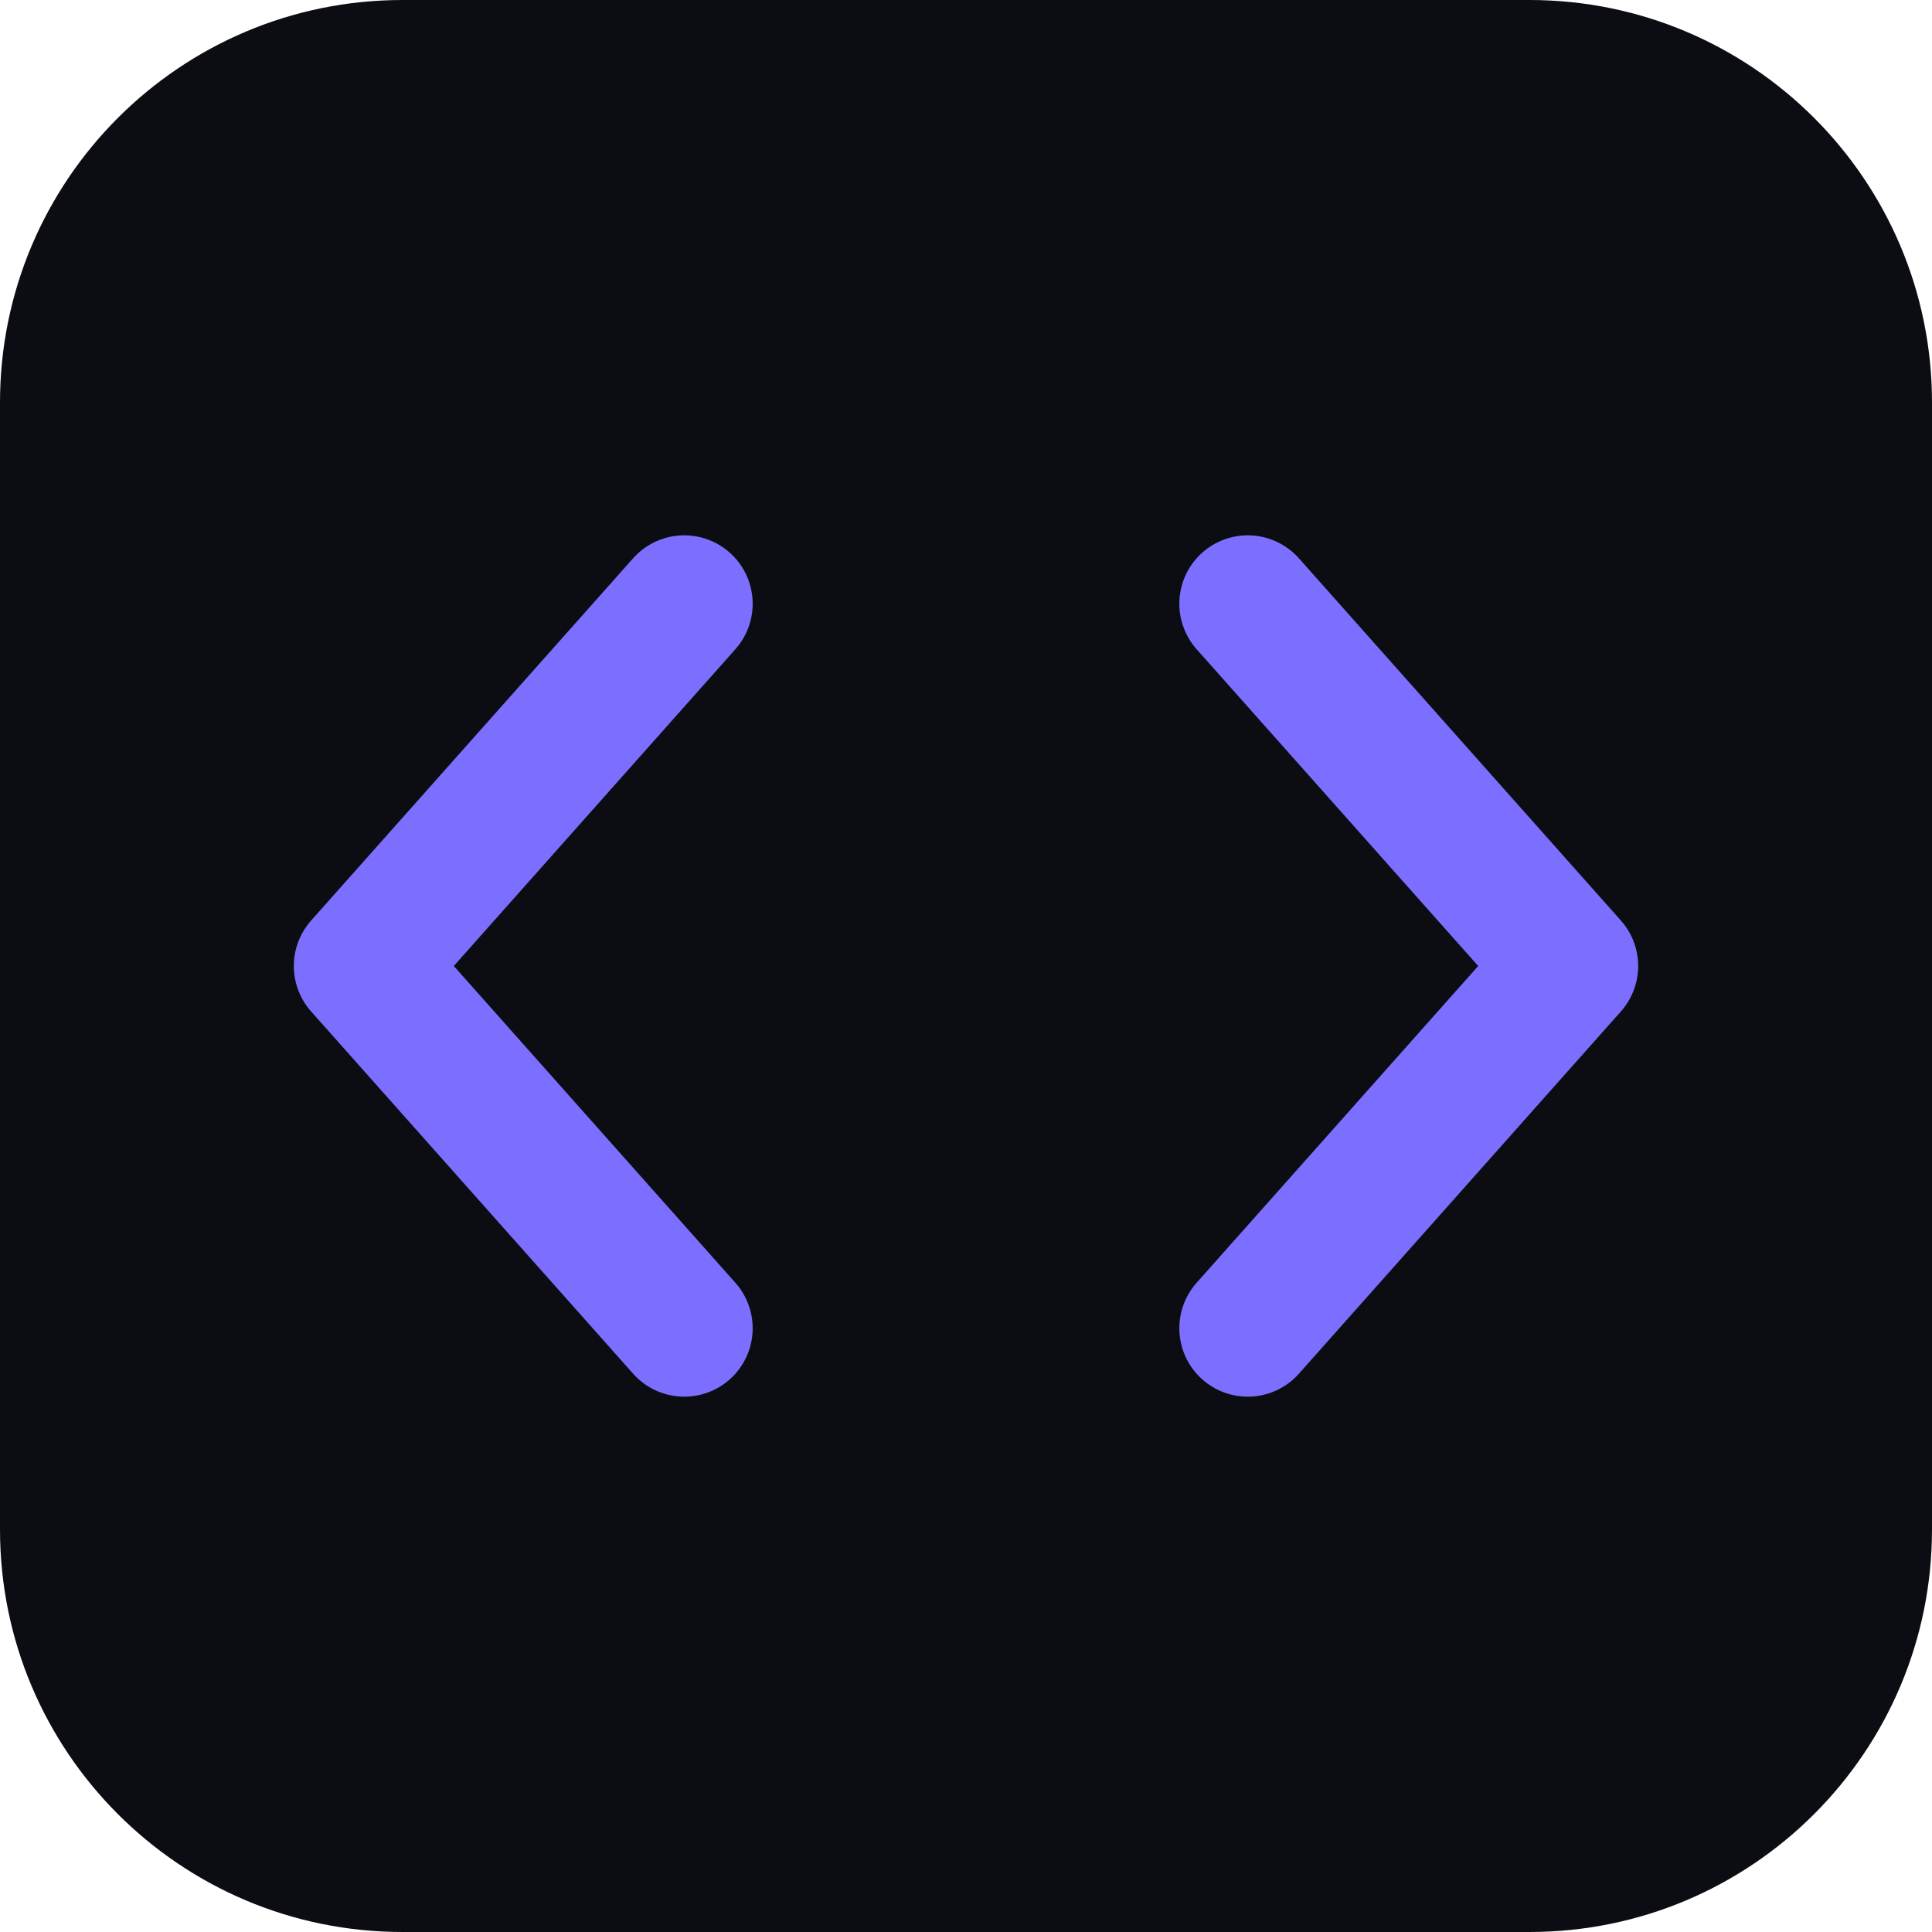
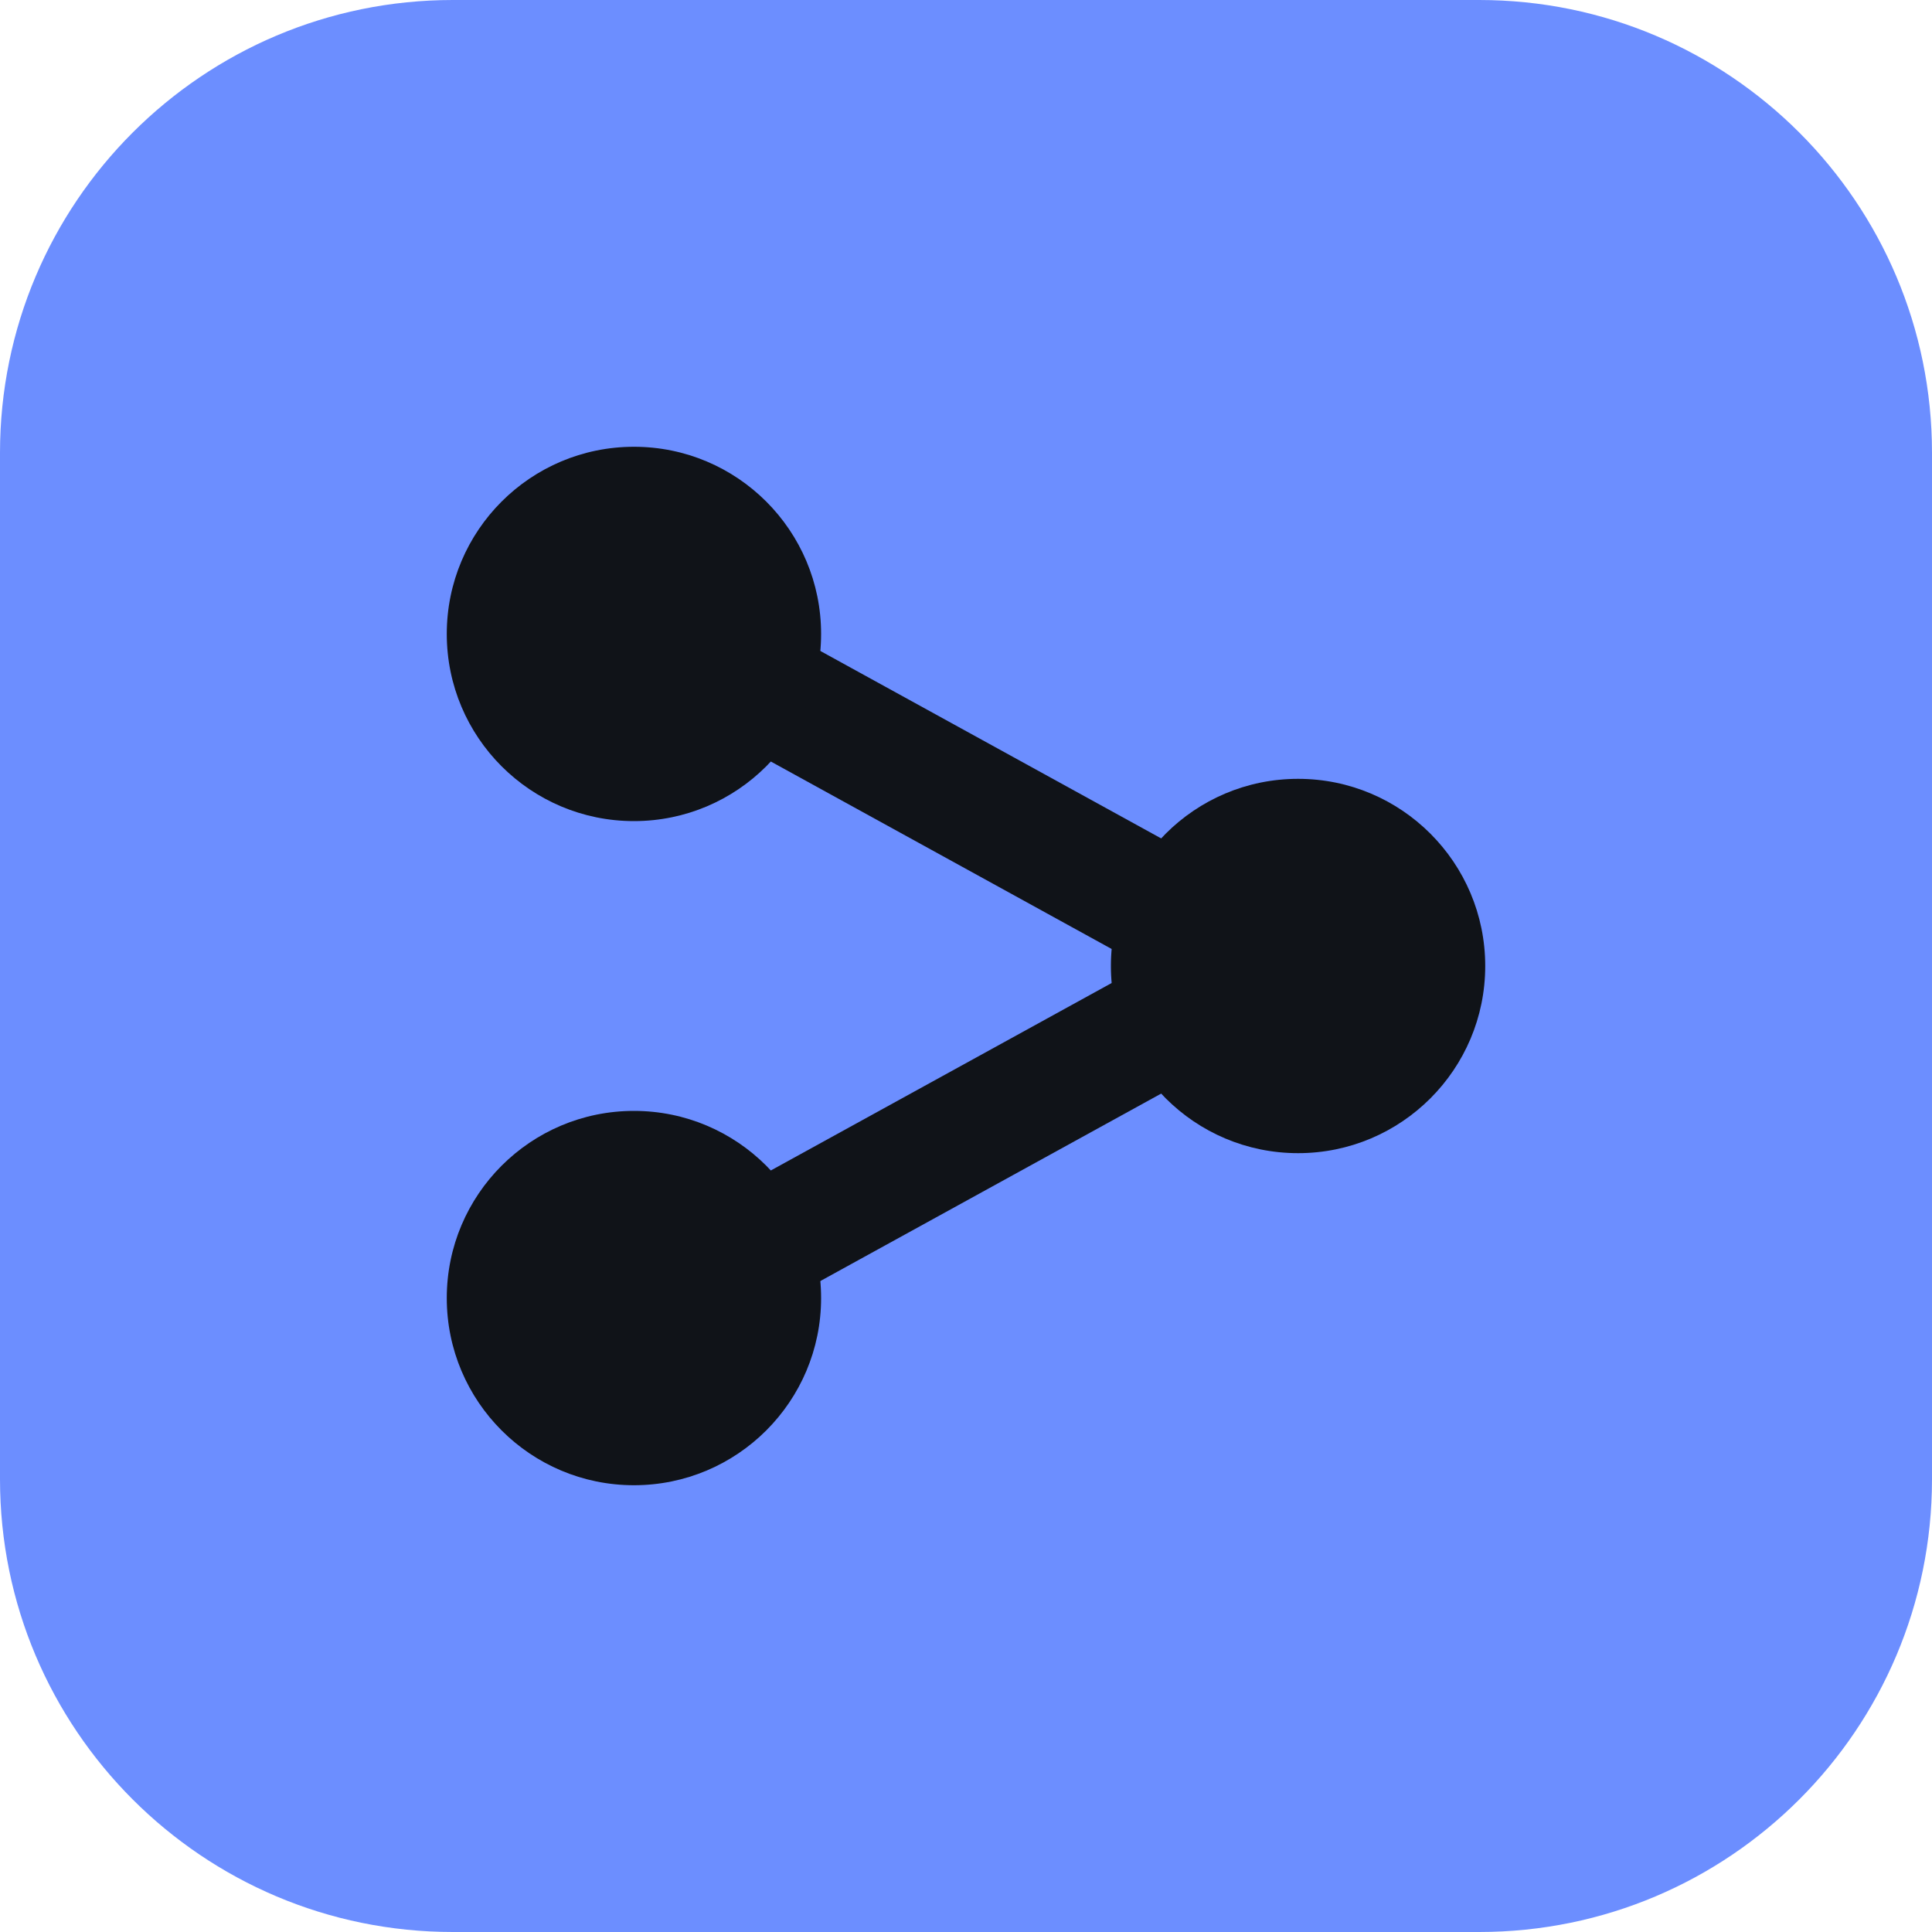
- <svg xmlns="http://www.w3.org/2000/svg" viewBox="0 0 48 48">
-   <rect width="48" height="48" rx="10" fill="#0B0D12" />
-   <path d="M17 15L9 24l8 9M31 15l8 9-8 9" stroke="#7C6FFF" stroke-width="3.4" stroke-linecap="round" stroke-linejoin="round" fill="none" />
+ <svg xmlns="http://www.w3.org/2000/svg" viewBox="0 0 32 32">
+   <rect width="32" height="32" rx="7.5" fill="#6C8EFF" />
+   <g stroke="#101318" stroke-width="2" stroke-linecap="round">
+     <line x1="11" y1="10.5" x2="21" y2="16" />
+     <line x1="11" y1="21.5" x2="21" y2="16" />
+   </g>
+   <g fill="#101318">
+     <circle cx="10.5" cy="10.5" r="3.1" />
+     <circle cx="10.5" cy="21.5" r="3.1" />
+     <circle cx="21.5" cy="16" r="3.1" />
+   </g>
</svg>
